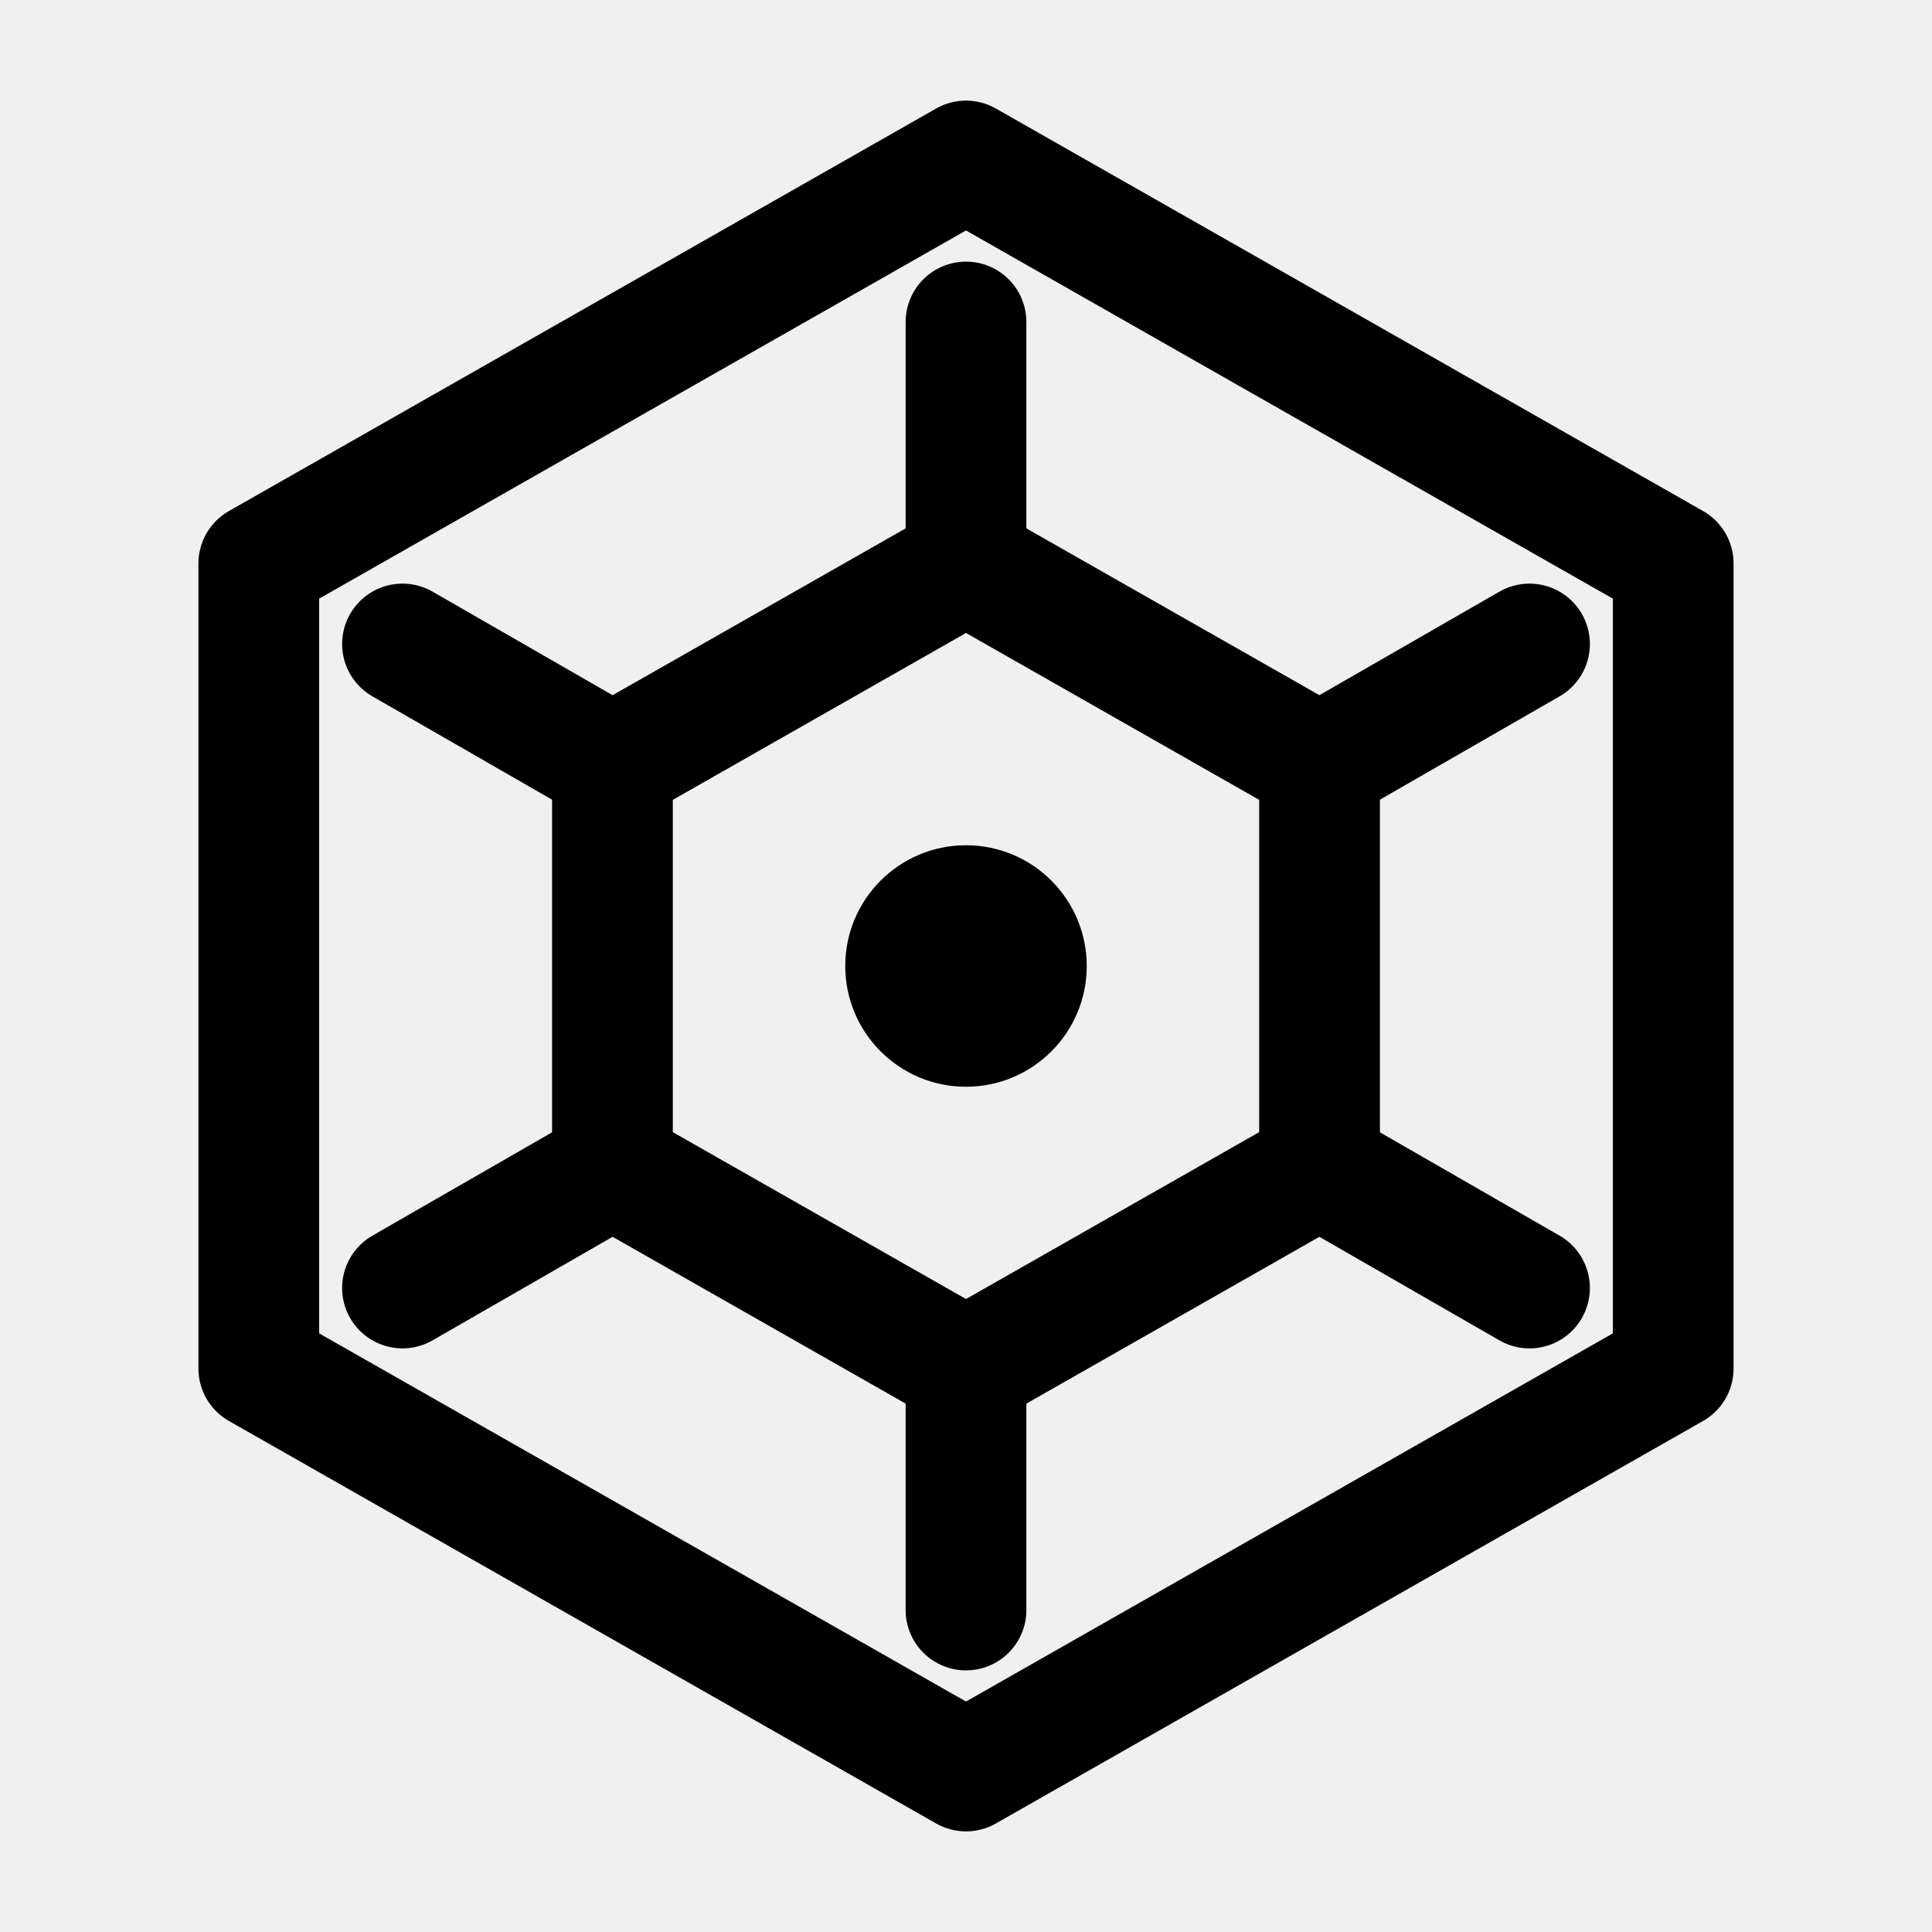
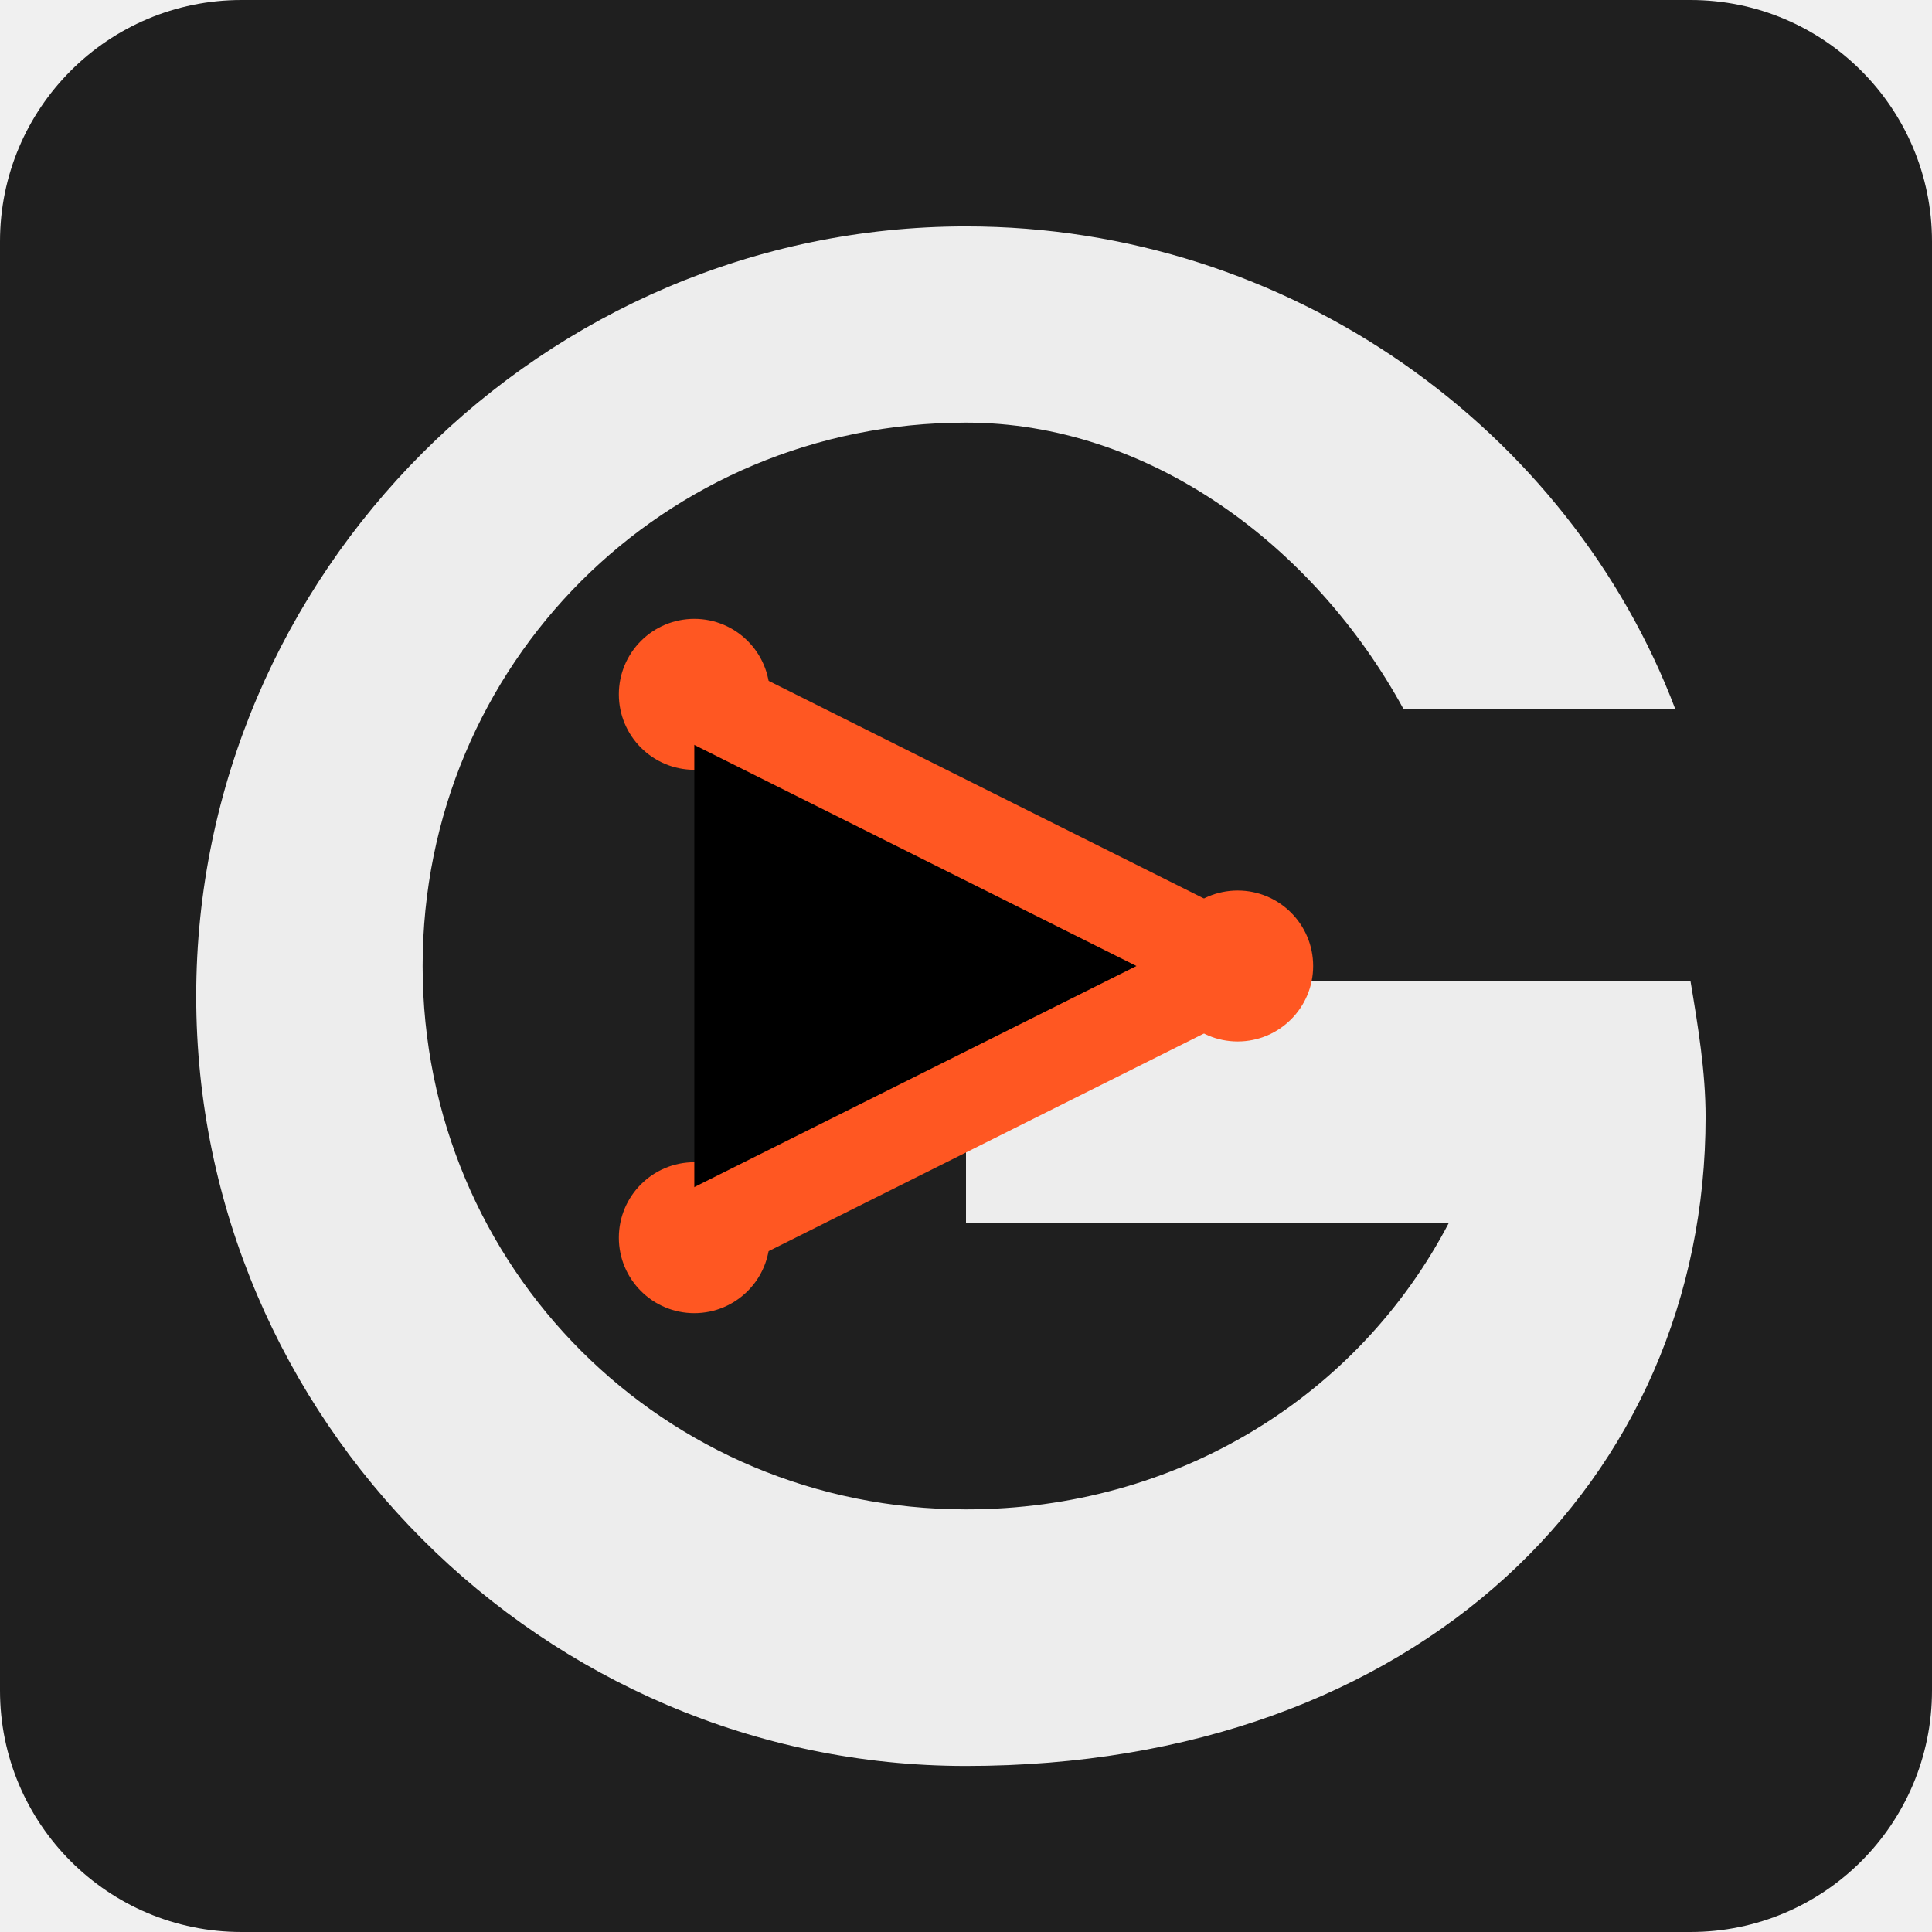
- <svg xmlns="http://www.w3.org/2000/svg" width="24" height="24" viewBox="0 0 24 24" fill="none">
-   <path d="M12 2L20.785 7V17L12 22L3.215 17V7L12 2Z" stroke="currentColor" stroke-width="1.5" stroke-linejoin="round" fill="none" />
-   <path d="M12 7L16.392 9.5V14.5L12 17L7.608 14.5V9.5L12 7Z" stroke="currentColor" stroke-width="1.5" stroke-linejoin="round" fill="none" />
-   <circle cx="12" cy="12" r="1.5" fill="currentColor" />
-   <path d="M12 7V4M12 20V17M7.608 9.5L5 8M19 8L16.392 9.5M7.608 14.5L5 16M19 16L16.392 14.5" stroke="currentColor" stroke-width="1.5" stroke-linecap="round" />
+ <svg xmlns="http://www.w3.org/2000/svg" width="256" height="256" viewBox="0 0 256 256">
+   <rect width="256" height="256" rx="32" fill="#1F1F1F" />
+   <path d="M128 56            c-40 0 -72 32 -72 72s32 72 72 72            c28 0 52 -15 64 -38h-64v-32h96            c1 6 2 12 2 18c0 48 -38 86 -98 86            c-56 0 -102 -46 -102 -102s46 -102 102 -102            c43 0 80 27 94 64h-36            c-12 -22 -34 -38 -58 -38z" fill="#FFFFFF" opacity="0.92" />
+   <circle cx="92" cy="92" r="10" fill="#FF5722" />
+   <circle cx="164" cy="128" r="10" fill="#FF5722" />
+   <circle cx="92" cy="164" r="10" fill="#FF5722" />
+   <path d="M92 92L164 128L92 164" stroke="#FF5722" stroke-width="12" stroke-linecap="round" stroke-linejoin="round" />
</svg>
